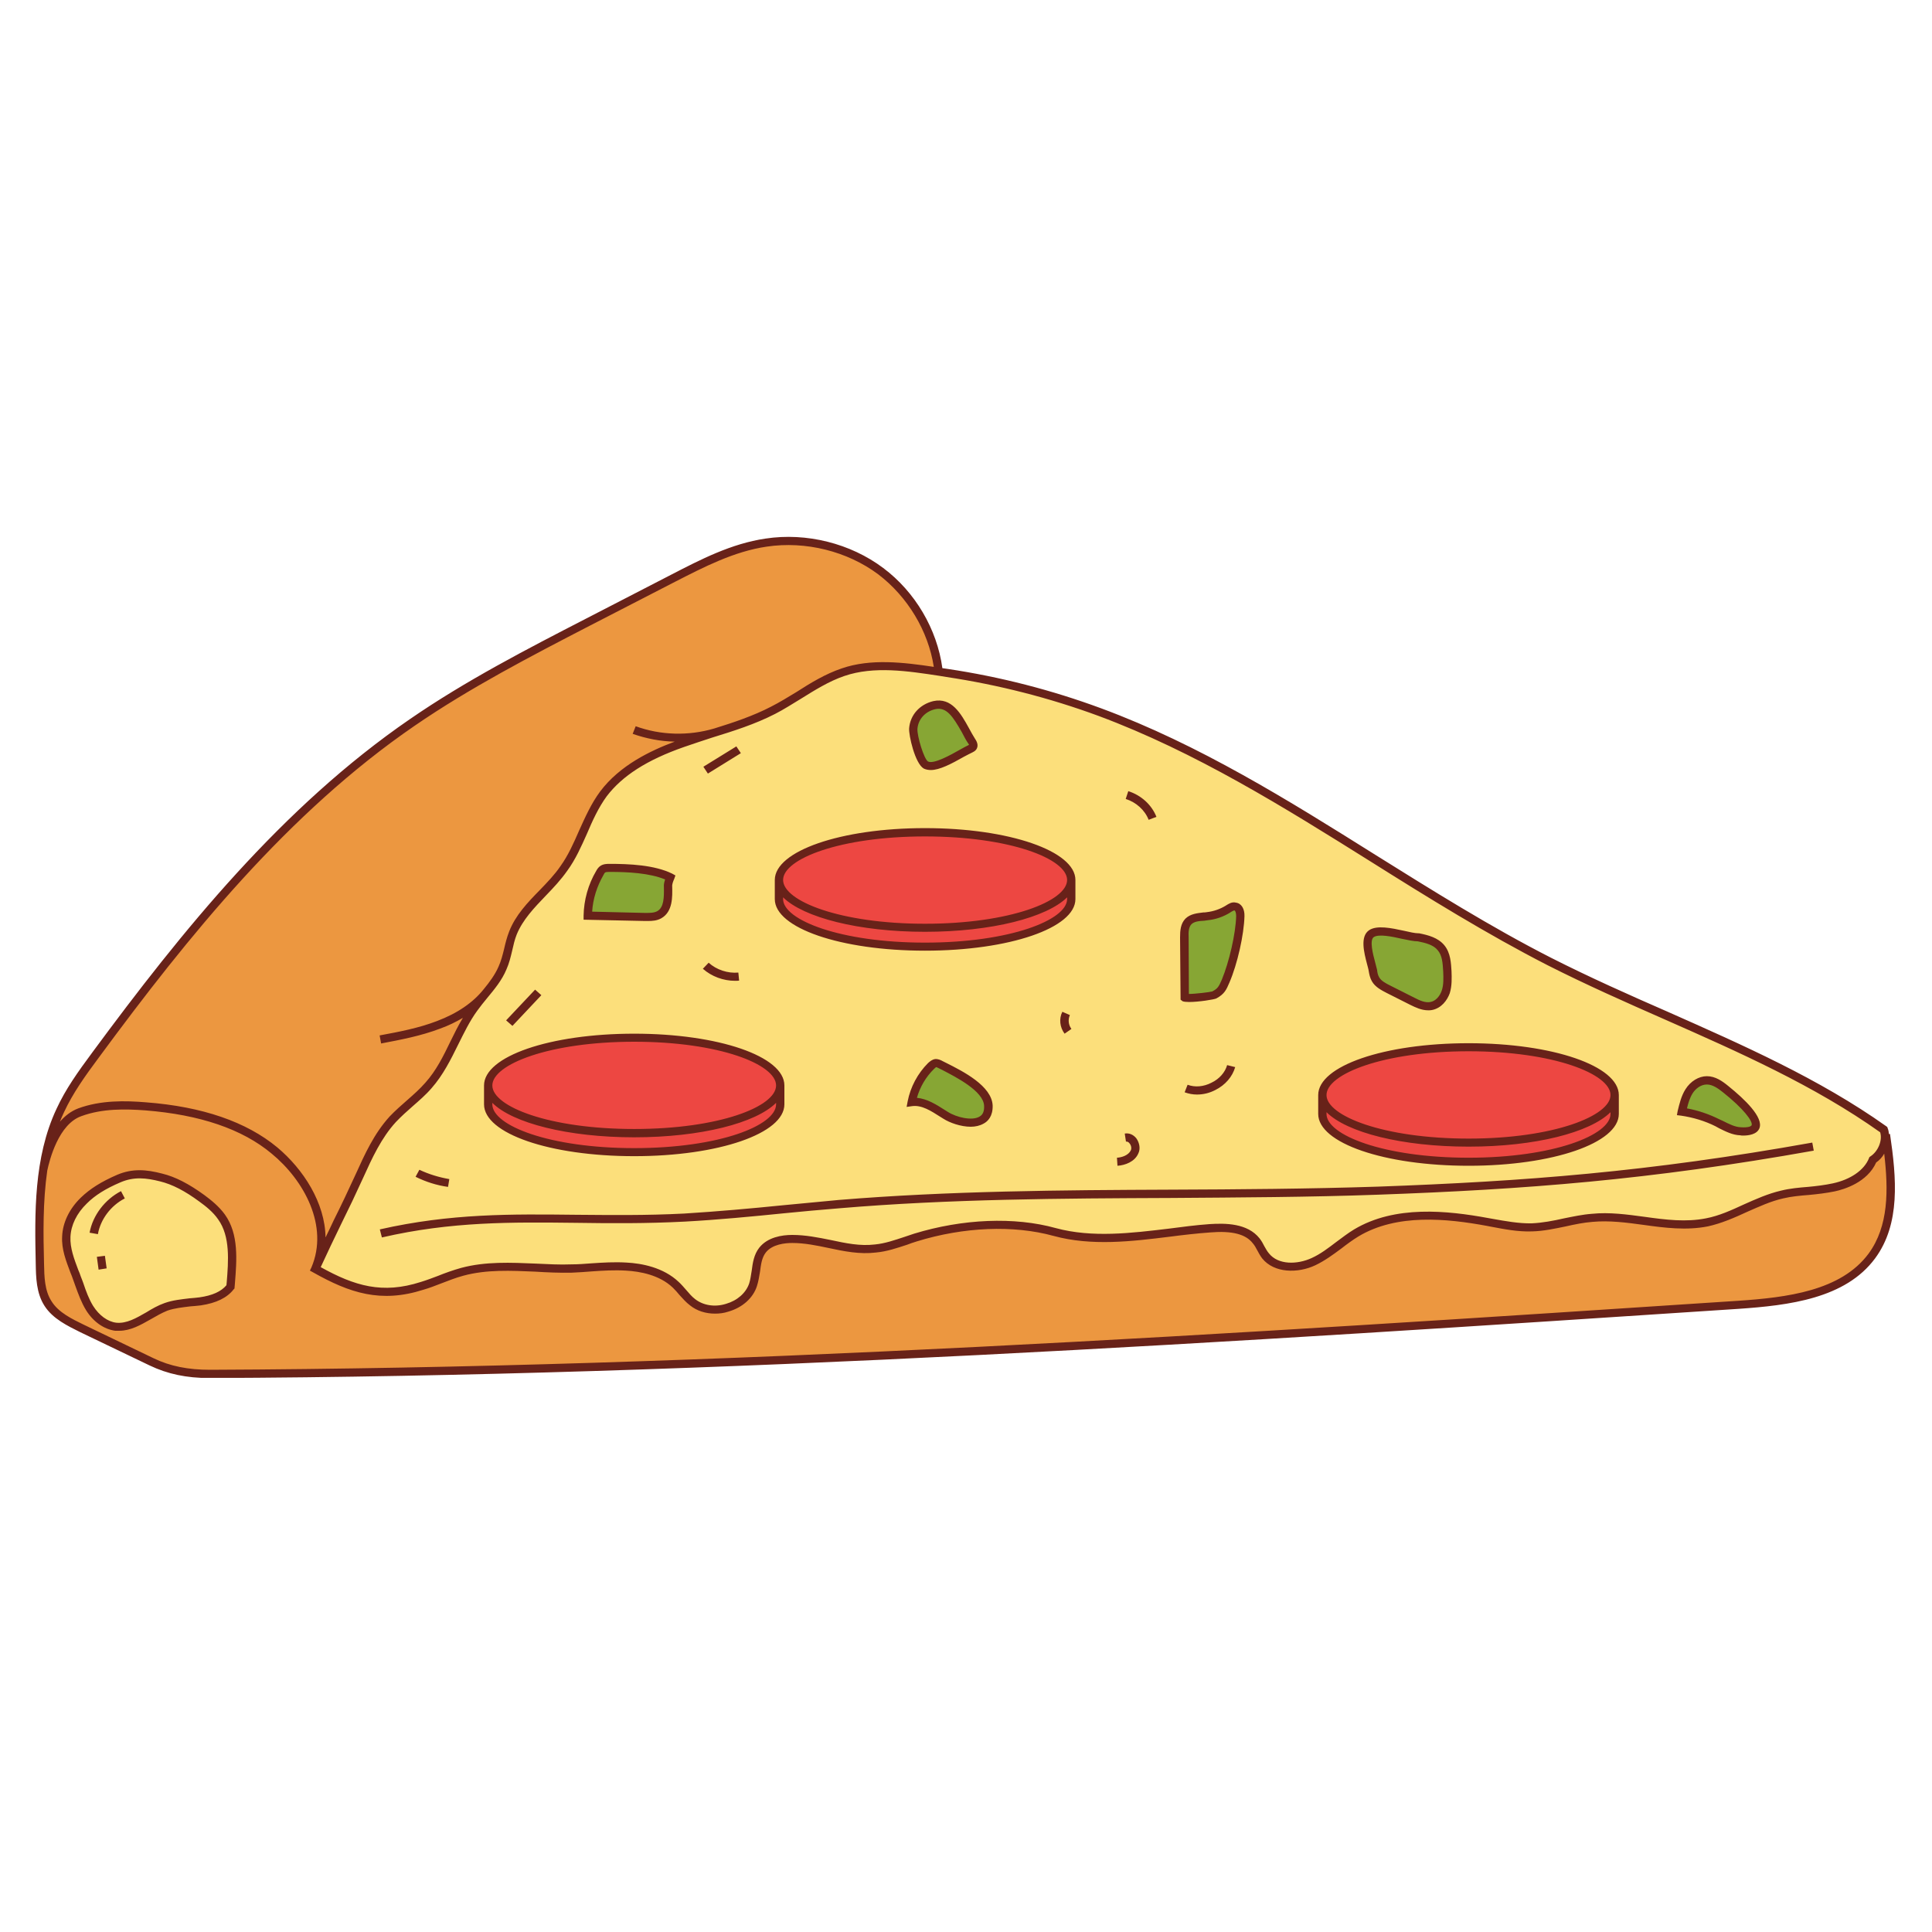
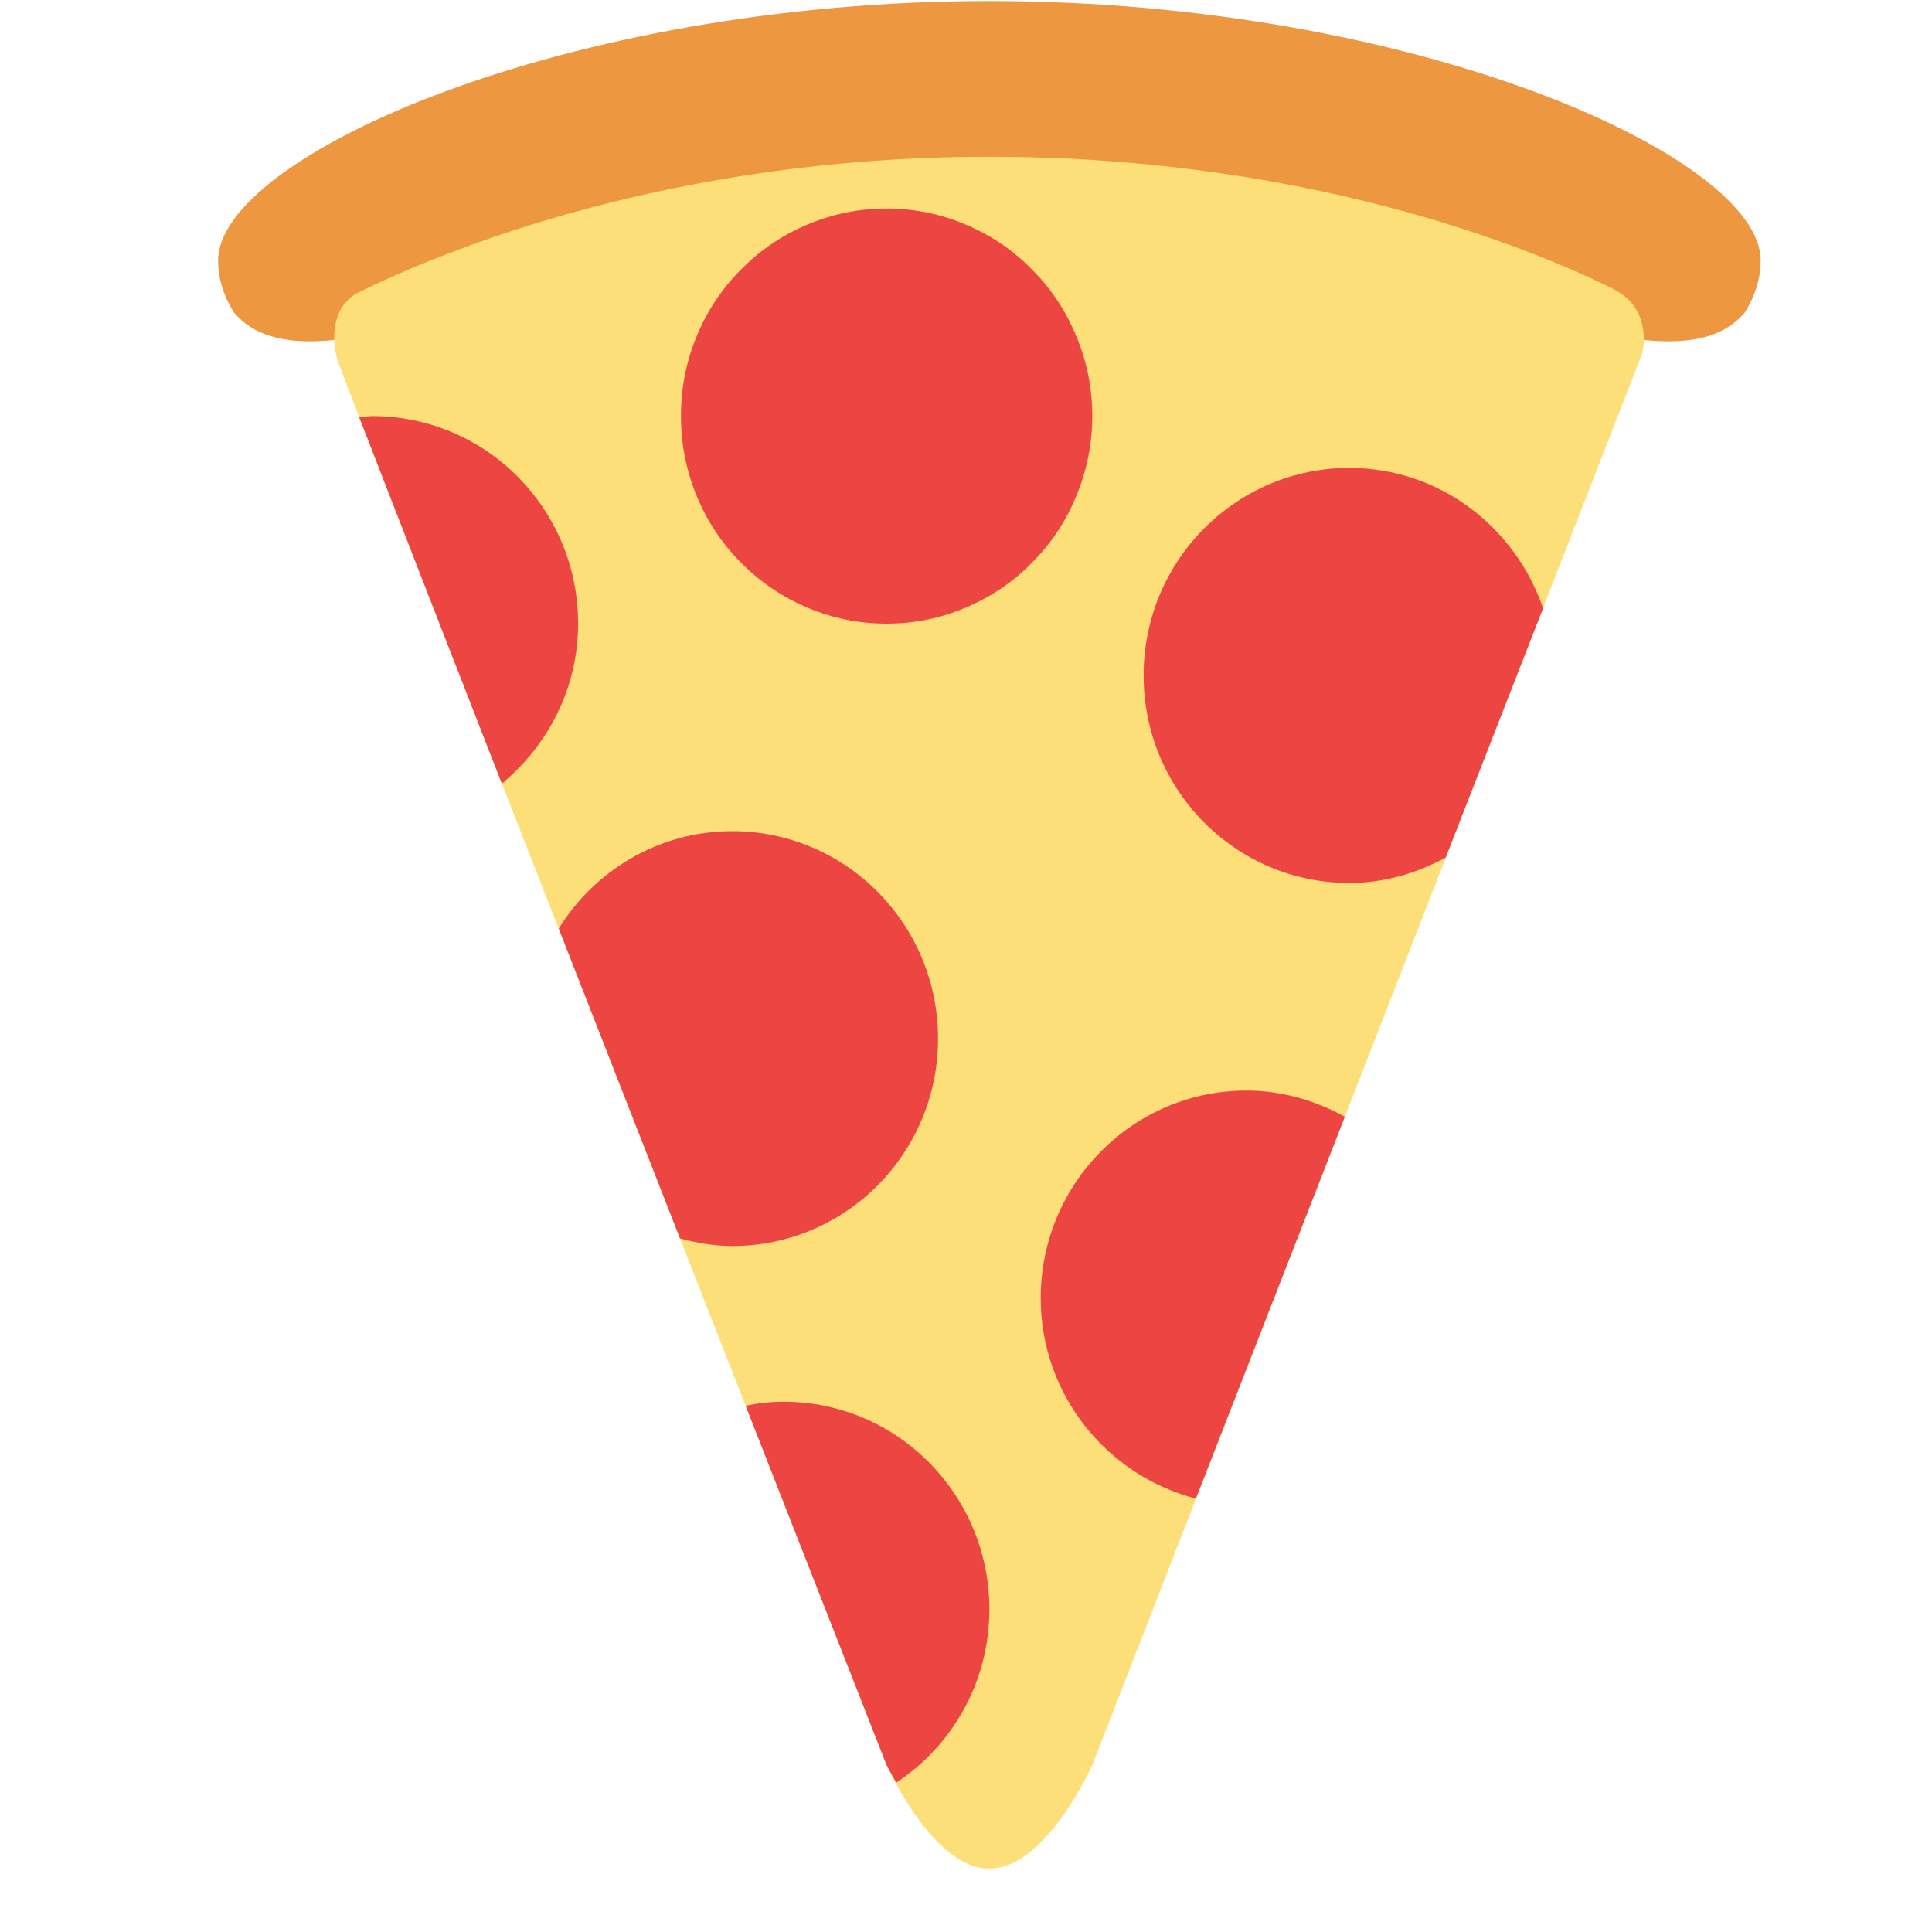
<svg xmlns="http://www.w3.org/2000/svg" width="40" zoomAndPan="magnify" viewBox="0 0 30 30" height="40" preserveAspectRatio="xMidYMid meet" version="1.0">
  <defs>
    <clipPath id="id1">
-       <path d="M 0.484 8.332 L 29.516 8.332 L 29.516 21.395 L 0.484 21.395 Z M 0.484 8.332 " clip-rule="nonzero" />
+       <path d="M 3.387 0 L 27.34 0 L 27.34 6 L 3.387 6 Z M 3.387 0 " clip-rule="nonzero" />
    </clipPath>
    <clipPath id="id2">
-       <path d="M 1 10 L 29.516 10 L 29.516 21 L 1 21 Z M 1 10 " clip-rule="nonzero" />
-     </clipPath>
-     <clipPath id="id3">
-       <path d="M 0.547 8.336 L 29.426 8.336 L 29.426 21.395 L 0.547 21.395 Z M 0.547 8.336 " clip-rule="nonzero" />
+       <path d="M 5 2 L 26 2 L 26 29.031 L 5 29.031 Z M 5 2 " clip-rule="nonzero" />
    </clipPath>
  </defs>
  <g clip-path="url(#id1)">
-     <path fill="#ec9740" d="M 0.617 19.629 C 0.621 19.84 0.629 20.062 0.746 20.242 C 0.863 20.426 1.07 20.531 1.27 20.625 C 1.633 20.797 1.992 20.973 2.352 21.145 C 2.645 21.285 2.938 21.336 3.262 21.332 C 11.18 21.301 19.09 20.781 26.988 20.262 C 27.754 20.211 28.621 20.105 29.066 19.5 C 29.453 18.973 29.379 18.258 29.285 17.617 L 14.574 10.43 C 14.508 9.82 14.176 9.242 13.676 8.871 C 13.176 8.496 12.52 8.332 11.898 8.426 C 11.383 8.5 10.91 8.742 10.449 8.98 C 10.012 9.207 9.57 9.434 9.133 9.66 C 8.199 10.141 7.262 10.625 6.402 11.219 C 4.426 12.578 2.902 14.461 1.492 16.371 C 1.285 16.648 1.082 16.93 0.938 17.238 C 0.594 17.977 0.602 18.82 0.617 19.629 " fill-opacity="1" fill-rule="nonzero" />
+     <path fill="#ed9740" d="M 15.363 3.238 C 21.156 3.238 25.742 6.461 27.098 4.848 C 27.254 4.59 27.34 4.32 27.34 4.043 C 27.34 2.434 21.977 0.016 15.363 0.016 C 8.75 0.016 3.387 2.434 3.387 4.043 C 3.387 4.32 3.469 4.59 3.629 4.848 C 4.984 6.461 9.57 3.238 15.363 3.238 Z M 15.363 3.238 " fill-opacity="1" fill-rule="nonzero" />
  </g>
  <g clip-path="url(#id2)">
-     <path fill="#fcdf7b" d="M 2.5 18.281 C 2.734 18.34 2.941 18.469 3.137 18.609 C 3.25 18.691 3.359 18.785 3.441 18.898 C 3.656 19.199 3.609 19.617 3.578 19.984 C 3.473 20.121 3.285 20.18 3.105 20.207 C 2.93 20.23 2.746 20.234 2.578 20.293 C 2.309 20.391 2.082 20.633 1.797 20.602 C 1.625 20.578 1.48 20.457 1.391 20.309 C 1.301 20.164 1.254 20 1.195 19.84 C 1.117 19.633 1.02 19.422 1.027 19.203 C 1.035 18.992 1.148 18.793 1.301 18.641 C 1.453 18.492 1.645 18.387 1.844 18.301 C 2.066 18.207 2.266 18.223 2.5 18.281 Z M 4.895 19.703 C 5.469 20.027 5.922 20.168 6.555 19.969 C 6.766 19.902 6.965 19.805 7.18 19.75 C 7.727 19.602 8.309 19.715 8.879 19.699 C 9.16 19.691 9.441 19.652 9.723 19.668 C 10.004 19.684 10.293 19.762 10.496 19.953 C 10.586 20.039 10.656 20.145 10.754 20.223 C 11.051 20.457 11.578 20.305 11.695 19.949 C 11.754 19.77 11.723 19.562 11.84 19.41 C 11.945 19.277 12.133 19.238 12.305 19.238 C 12.738 19.238 13.16 19.438 13.594 19.387 C 13.809 19.363 14.008 19.281 14.215 19.219 C 14.895 19.008 15.691 18.941 16.375 19.129 C 17.156 19.344 17.98 19.133 18.785 19.07 C 19.047 19.051 19.348 19.066 19.508 19.266 C 19.562 19.34 19.594 19.426 19.648 19.5 C 19.816 19.707 20.148 19.703 20.395 19.594 C 20.637 19.48 20.832 19.285 21.062 19.145 C 21.652 18.789 22.41 18.848 23.098 18.973 C 23.324 19.016 23.555 19.066 23.789 19.059 C 24.105 19.047 24.41 18.938 24.723 18.91 C 25.316 18.855 25.922 19.102 26.504 18.98 C 26.914 18.898 27.266 18.641 27.672 18.547 C 27.934 18.488 28.211 18.496 28.473 18.438 C 28.727 18.383 28.984 18.242 29.078 18.012 C 29.227 17.914 29.312 17.703 29.25 17.543 C 27.676 16.418 25.789 15.812 24.062 14.93 C 21.684 13.723 19.586 11.988 17.082 11.059 C 16.312 10.773 15.516 10.57 14.703 10.449 C 14.176 10.371 13.594 10.266 13.09 10.438 C 12.699 10.574 12.371 10.84 12.004 11.031 C 11.562 11.258 11.074 11.371 10.602 11.539 C 10.133 11.703 9.664 11.934 9.371 12.328 C 9.109 12.68 9.012 13.129 8.758 13.484 C 8.512 13.836 8.121 14.094 7.965 14.488 C 7.895 14.664 7.879 14.855 7.805 15.031 C 7.703 15.266 7.508 15.449 7.355 15.66 C 7.086 16.035 6.961 16.504 6.656 16.855 C 6.488 17.047 6.273 17.191 6.102 17.379 C 5.867 17.633 5.723 17.949 5.582 18.262 C 5.367 18.738 5.113 19.223 4.895 19.703 " fill-opacity="1" fill-rule="nonzero" />
+     <path fill="#fddf7a" d="M 15.363 2.434 C 10.402 2.434 6.887 3.891 5.562 4.543 C 5.184 4.73 5.133 5.219 5.234 5.57 C 5.332 5.926 13.766 27.406 13.766 27.406 C 13.766 27.406 14.48 29.016 15.363 29.016 C 16.246 29.016 16.961 27.406 16.961 27.406 L 25.504 5.477 C 25.504 5.477 25.676 4.797 25.051 4.488 C 23.66 3.793 20.191 2.434 15.363 2.434 Z M 15.363 2.434 " fill-opacity="1" fill-rule="nonzero" />
  </g>
-   <path fill="#87a634" d="M 27.027 17.566 C 26.898 17.562 26.781 17.492 26.668 17.434 C 26.496 17.348 26.309 17.289 26.117 17.262 C 26.141 17.152 26.164 17.043 26.227 16.945 C 26.285 16.852 26.391 16.773 26.504 16.773 C 26.613 16.773 26.711 16.844 26.797 16.914 C 26.926 17.016 27.625 17.594 27.027 17.566 Z M 22.023 14.555 C 22.152 14.578 22.293 14.617 22.375 14.715 C 22.457 14.816 22.469 14.953 22.473 15.082 C 22.477 15.191 22.484 15.301 22.449 15.402 C 22.414 15.508 22.332 15.602 22.223 15.621 C 22.121 15.641 22.023 15.594 21.93 15.547 C 21.809 15.484 21.684 15.422 21.559 15.363 C 21.48 15.32 21.398 15.277 21.355 15.203 C 21.336 15.164 21.324 15.117 21.316 15.07 C 21.293 14.922 21.16 14.59 21.297 14.5 C 21.445 14.398 21.855 14.555 22.023 14.555 Z M 10.406 13.621 C 10.391 13.668 10.371 13.723 10.371 13.77 C 10.379 13.93 10.379 14.125 10.238 14.203 C 10.172 14.242 10.09 14.242 10.016 14.238 C 9.719 14.23 9.426 14.227 9.129 14.219 C 9.133 13.988 9.195 13.754 9.312 13.555 C 9.328 13.531 9.34 13.512 9.359 13.496 C 9.391 13.477 9.426 13.477 9.461 13.477 C 9.758 13.477 10.141 13.488 10.406 13.621 Z M 15.086 11.508 C 15.105 11.535 15.125 11.574 15.105 11.602 C 15.098 11.613 15.082 11.621 15.066 11.625 C 14.918 11.695 14.531 11.965 14.375 11.879 C 14.277 11.824 14.172 11.426 14.18 11.312 C 14.195 11.137 14.32 10.992 14.508 10.949 C 14.809 10.883 14.93 11.266 15.086 11.508 Z M 15.348 17.168 C 15.363 17.543 14.887 17.445 14.684 17.32 C 14.52 17.215 14.348 17.09 14.156 17.113 C 14.195 16.902 14.305 16.703 14.457 16.551 C 14.477 16.531 14.5 16.512 14.527 16.508 C 14.555 16.504 14.582 16.52 14.605 16.531 C 14.824 16.645 15.336 16.883 15.348 17.168 Z M 19.258 14.227 C 19.262 14.164 19.242 14.086 19.18 14.074 C 19.141 14.066 19.105 14.094 19.07 14.113 C 18.973 14.176 18.863 14.215 18.746 14.227 C 18.645 14.238 18.527 14.234 18.453 14.309 C 18.395 14.371 18.391 14.469 18.391 14.555 C 18.391 14.863 18.395 15.176 18.395 15.488 C 18.395 15.516 18.812 15.473 18.855 15.449 C 18.965 15.391 18.984 15.34 19.031 15.234 C 19.145 14.965 19.25 14.516 19.258 14.227 " fill-opacity="1" fill-rule="nonzero" />
-   <path fill="#ed4742" d="M 9.848 16.113 C 11.102 16.113 12.117 16.445 12.117 16.855 L 12.117 17.148 C 12.117 17.559 11.102 17.891 9.848 17.891 C 8.594 17.891 7.578 17.559 7.578 17.148 L 7.578 16.855 C 7.578 16.445 8.594 16.113 9.848 16.113 Z M 14.363 12.969 C 15.617 12.969 16.633 13.301 16.633 13.711 L 16.633 14.004 C 16.633 14.414 15.617 14.746 14.363 14.746 C 13.113 14.746 12.098 14.414 12.098 14.004 L 12.098 13.711 C 12.098 13.301 13.113 12.969 14.363 12.969 Z M 20.535 17.004 L 20.535 17.297 C 20.535 17.707 21.551 18.039 22.805 18.039 C 24.055 18.039 25.07 17.707 25.07 17.297 L 25.07 17.004 C 25.07 16.594 24.055 16.262 22.805 16.262 C 21.551 16.262 20.535 16.594 20.535 17.004 " fill-opacity="1" fill-rule="nonzero" />
-   <g clip-path="url(#id3)">
-     <path fill="#682219" d="M 6.957 18.43 L 6.977 18.309 C 6.816 18.281 6.66 18.234 6.512 18.164 L 6.453 18.273 C 6.613 18.352 6.781 18.406 6.957 18.43 Z M 7.957 15.93 L 8.406 15.453 L 8.309 15.367 L 7.859 15.844 Z M 17.539 17.754 C 17.566 17.785 17.574 17.832 17.559 17.863 C 17.523 17.938 17.422 17.973 17.344 17.977 L 17.352 18.102 C 17.473 18.094 17.621 18.039 17.676 17.91 C 17.711 17.84 17.695 17.746 17.645 17.676 C 17.598 17.617 17.531 17.59 17.465 17.602 L 17.484 17.727 C 17.512 17.723 17.531 17.742 17.539 17.754 Z M 10.992 12.012 L 11.504 11.695 L 11.434 11.59 L 10.922 11.906 Z M 11.004 14.949 L 10.914 15.043 C 11.051 15.164 11.234 15.23 11.414 15.23 C 11.434 15.23 11.457 15.23 11.477 15.227 L 11.465 15.102 C 11.301 15.117 11.125 15.059 11.004 14.949 Z M 17.836 12.73 L 17.957 12.684 C 17.883 12.496 17.719 12.348 17.52 12.285 L 17.48 12.406 C 17.641 12.457 17.777 12.578 17.836 12.73 Z M 16.637 15.977 C 16.59 15.914 16.582 15.832 16.613 15.762 L 16.496 15.711 C 16.441 15.82 16.457 15.953 16.531 16.051 Z M 18.441 16.844 L 18.395 16.961 C 18.457 16.984 18.523 16.996 18.586 16.996 C 18.684 16.996 18.781 16.973 18.871 16.926 C 19.027 16.848 19.137 16.719 19.18 16.57 L 19.055 16.539 C 19.023 16.652 18.934 16.754 18.812 16.812 C 18.691 16.875 18.555 16.887 18.441 16.844 Z M 26.754 16.961 C 26.68 16.902 26.594 16.84 26.504 16.84 C 26.406 16.84 26.324 16.91 26.281 16.98 C 26.238 17.051 26.215 17.129 26.195 17.211 C 26.367 17.242 26.539 17.301 26.695 17.379 C 26.715 17.387 26.734 17.398 26.754 17.406 C 26.848 17.453 26.938 17.5 27.031 17.504 C 27.152 17.512 27.191 17.488 27.199 17.473 C 27.223 17.414 27.074 17.215 26.754 16.961 Z M 27.07 17.633 C 27.051 17.633 27.035 17.633 27.023 17.629 C 26.902 17.625 26.797 17.57 26.695 17.52 C 26.676 17.508 26.656 17.5 26.637 17.488 C 26.473 17.406 26.293 17.352 26.105 17.324 L 26.039 17.316 L 26.051 17.25 C 26.078 17.141 26.105 17.02 26.172 16.914 C 26.25 16.789 26.379 16.711 26.504 16.711 C 26.637 16.711 26.746 16.789 26.836 16.863 C 27.094 17.07 27.387 17.352 27.32 17.52 C 27.281 17.617 27.148 17.633 27.07 17.633 Z M 22.41 15.086 C 22.402 14.953 22.395 14.836 22.324 14.754 C 22.258 14.672 22.137 14.641 22.016 14.617 C 21.953 14.617 21.867 14.598 21.77 14.578 C 21.617 14.543 21.41 14.5 21.332 14.551 C 21.262 14.598 21.32 14.82 21.352 14.938 C 21.363 14.984 21.375 15.023 21.383 15.059 C 21.387 15.098 21.395 15.141 21.414 15.172 C 21.445 15.23 21.512 15.266 21.59 15.305 L 21.961 15.492 C 22.051 15.539 22.133 15.574 22.211 15.559 C 22.285 15.547 22.355 15.477 22.387 15.383 C 22.418 15.293 22.414 15.188 22.41 15.086 Z M 22.234 15.684 C 22.215 15.688 22.195 15.688 22.176 15.688 C 22.07 15.688 21.977 15.641 21.902 15.605 L 21.531 15.418 C 21.457 15.379 21.352 15.328 21.301 15.234 C 21.273 15.184 21.262 15.129 21.254 15.082 C 21.25 15.051 21.238 15.012 21.227 14.969 C 21.18 14.789 21.117 14.543 21.258 14.445 C 21.379 14.363 21.602 14.41 21.801 14.453 C 21.887 14.473 21.973 14.492 22.023 14.492 L 22.035 14.492 C 22.176 14.52 22.328 14.559 22.426 14.676 C 22.527 14.797 22.531 14.961 22.539 15.078 C 22.543 15.188 22.547 15.309 22.512 15.422 C 22.473 15.531 22.383 15.656 22.234 15.684 Z M 9.473 13.539 C 9.445 13.539 9.414 13.539 9.398 13.547 C 9.387 13.555 9.379 13.57 9.371 13.586 C 9.27 13.762 9.207 13.957 9.195 14.156 L 10.016 14.176 C 10.094 14.176 10.156 14.176 10.207 14.148 C 10.309 14.09 10.312 13.938 10.309 13.773 C 10.305 13.734 10.316 13.691 10.328 13.656 C 10.082 13.555 9.746 13.539 9.473 13.539 Z M 10.438 13.77 C 10.441 13.922 10.449 14.156 10.27 14.258 C 10.203 14.297 10.129 14.301 10.059 14.301 C 10.043 14.301 10.027 14.301 10.012 14.301 L 9.062 14.281 L 9.062 14.219 C 9.066 13.977 9.133 13.734 9.258 13.523 C 9.273 13.496 9.293 13.465 9.324 13.445 C 9.371 13.414 9.43 13.414 9.461 13.414 C 9.77 13.414 10.16 13.43 10.438 13.566 L 10.488 13.594 L 10.469 13.648 C 10.453 13.684 10.434 13.73 10.438 13.77 Z M 15.031 11.539 C 14.996 11.488 14.965 11.426 14.934 11.367 C 14.797 11.129 14.699 10.973 14.523 11.012 C 14.367 11.047 14.258 11.168 14.246 11.316 C 14.238 11.426 14.348 11.789 14.41 11.824 C 14.496 11.871 14.762 11.723 14.906 11.641 C 14.957 11.613 15.004 11.586 15.039 11.57 C 15.043 11.57 15.043 11.566 15.047 11.566 C 15.047 11.562 15.043 11.555 15.031 11.539 Z M 15.098 11.684 C 15.066 11.699 15.02 11.723 14.969 11.75 C 14.77 11.863 14.59 11.957 14.453 11.957 C 14.414 11.957 14.375 11.949 14.344 11.934 C 14.207 11.855 14.109 11.414 14.117 11.309 C 14.133 11.102 14.281 10.938 14.492 10.887 C 14.777 10.824 14.922 11.082 15.047 11.309 C 15.078 11.367 15.109 11.422 15.141 11.473 C 15.184 11.535 15.191 11.59 15.16 11.637 C 15.141 11.664 15.113 11.676 15.098 11.684 Z M 14.668 17.234 L 14.719 17.266 C 14.855 17.352 15.094 17.406 15.207 17.34 C 15.262 17.312 15.285 17.254 15.281 17.172 C 15.273 16.941 14.84 16.723 14.629 16.613 L 14.574 16.586 C 14.566 16.582 14.543 16.57 14.535 16.57 C 14.531 16.574 14.52 16.582 14.504 16.598 C 14.379 16.719 14.285 16.879 14.238 17.047 C 14.398 17.062 14.539 17.152 14.668 17.234 Z M 14.52 16.445 C 14.566 16.441 14.609 16.461 14.637 16.477 L 14.691 16.504 C 14.957 16.637 15.402 16.863 15.414 17.168 C 15.418 17.332 15.34 17.414 15.27 17.449 C 15.215 17.48 15.145 17.496 15.074 17.496 C 14.918 17.496 14.746 17.434 14.648 17.371 L 14.598 17.34 C 14.457 17.25 14.312 17.156 14.164 17.176 L 14.078 17.188 L 14.094 17.102 C 14.137 16.879 14.25 16.668 14.41 16.508 C 14.441 16.48 14.473 16.453 14.52 16.445 Z M 19.168 14.137 C 19.156 14.137 19.129 14.152 19.109 14.164 L 19.105 14.168 C 19 14.234 18.879 14.277 18.754 14.289 C 18.734 14.293 18.719 14.293 18.699 14.297 C 18.617 14.301 18.543 14.309 18.5 14.352 C 18.457 14.398 18.453 14.473 18.457 14.559 L 18.461 15.434 C 18.559 15.434 18.789 15.406 18.824 15.395 C 18.914 15.348 18.926 15.316 18.973 15.211 C 19.086 14.938 19.188 14.496 19.195 14.227 C 19.195 14.18 19.184 14.141 19.168 14.137 Z M 18.887 15.504 C 18.855 15.52 18.613 15.559 18.465 15.559 C 18.418 15.559 18.383 15.555 18.363 15.547 L 18.332 15.523 L 18.324 14.555 C 18.324 14.449 18.332 14.344 18.406 14.266 C 18.484 14.188 18.594 14.18 18.688 14.168 C 18.703 14.168 18.723 14.168 18.738 14.164 C 18.844 14.152 18.945 14.117 19.035 14.062 L 19.039 14.059 C 19.078 14.035 19.129 14 19.191 14.016 C 19.277 14.027 19.328 14.113 19.324 14.227 C 19.316 14.516 19.215 14.969 19.09 15.258 C 19.043 15.367 19.016 15.434 18.887 15.504 Z M 9.848 16.176 C 8.531 16.176 7.645 16.527 7.645 16.855 C 7.645 17.184 8.531 17.531 9.848 17.531 C 11.168 17.531 12.051 17.184 12.051 16.855 C 12.051 16.527 11.168 16.176 9.848 16.176 Z M 7.645 17.148 C 7.645 17.477 8.531 17.828 9.848 17.828 C 11.168 17.828 12.051 17.477 12.051 17.148 L 12.051 17.125 C 11.738 17.438 10.883 17.66 9.848 17.66 C 8.816 17.66 7.957 17.438 7.645 17.125 Z M 12.18 16.855 L 12.18 17.148 C 12.18 17.602 11.156 17.953 9.848 17.953 C 8.539 17.953 7.516 17.602 7.516 17.148 L 7.516 16.855 C 7.516 16.402 8.539 16.051 9.848 16.051 C 11.156 16.051 12.18 16.402 12.18 16.855 Z M 25.008 17.27 C 24.691 17.586 23.836 17.805 22.805 17.805 C 21.77 17.805 20.914 17.586 20.598 17.27 L 20.598 17.297 C 20.598 17.625 21.484 17.977 22.805 17.977 C 24.121 17.977 25.008 17.625 25.008 17.297 Z M 22.805 16.324 C 21.484 16.324 20.598 16.676 20.598 17.004 C 20.598 17.328 21.484 17.68 22.805 17.68 C 24.121 17.68 25.008 17.328 25.008 17.004 C 25.008 16.676 24.121 16.324 22.805 16.324 Z M 22.805 18.102 C 21.496 18.102 20.469 17.75 20.469 17.297 L 20.469 17.004 C 20.469 16.551 21.496 16.199 22.805 16.199 C 24.109 16.199 25.137 16.551 25.137 17.004 L 25.137 17.297 C 25.137 17.75 24.109 18.102 22.805 18.102 Z M 16.57 13.934 C 16.254 14.246 15.398 14.469 14.363 14.469 C 13.332 14.469 12.477 14.246 12.16 13.934 L 12.16 13.961 C 12.16 14.285 13.047 14.637 14.363 14.637 C 15.684 14.637 16.57 14.285 16.57 13.961 Z M 14.363 12.988 C 13.047 12.988 12.16 13.336 12.16 13.664 C 12.16 13.992 13.047 14.344 14.363 14.344 C 15.684 14.344 16.57 13.992 16.57 13.664 C 16.57 13.336 15.684 12.988 14.363 12.988 Z M 14.363 14.762 C 13.055 14.762 12.031 14.41 12.031 13.961 L 12.031 13.664 C 12.031 13.215 13.055 12.859 14.363 12.859 C 15.672 12.859 16.699 13.215 16.699 13.664 L 16.699 13.961 C 16.699 14.41 15.672 14.762 14.363 14.762 Z M 21.402 18.551 C 23.68 18.469 25.605 18.324 28.164 17.867 L 28.141 17.742 C 25.59 18.199 23.668 18.344 21.398 18.426 C 20.324 18.461 19.23 18.469 18.176 18.473 C 16.484 18.48 14.734 18.492 13.023 18.633 C 12.734 18.66 12.441 18.688 12.16 18.715 C 11.656 18.766 11.137 18.812 10.625 18.844 C 10.027 18.875 9.48 18.867 8.945 18.863 C 7.945 18.852 7 18.84 5.898 19.09 L 5.93 19.215 C 7.012 18.965 7.953 18.977 8.945 18.988 C 9.48 18.996 10.031 19 10.633 18.969 C 11.148 18.941 11.668 18.891 12.172 18.84 C 12.453 18.812 12.746 18.785 13.035 18.762 C 14.742 18.617 16.488 18.609 18.176 18.602 C 19.234 18.594 20.328 18.59 21.402 18.551 Z M 1.629 19.5 L 1.504 19.516 L 1.531 19.715 L 1.656 19.695 Z M 1.391 19.141 L 1.52 19.164 C 1.562 18.93 1.723 18.719 1.938 18.609 L 1.879 18.496 C 1.629 18.625 1.441 18.871 1.391 19.141 Z M 1.215 19.719 C 1.23 19.75 1.242 19.785 1.254 19.82 C 1.266 19.852 1.281 19.887 1.293 19.922 C 1.336 20.051 1.379 20.168 1.445 20.277 C 1.539 20.426 1.672 20.523 1.805 20.539 C 1.965 20.555 2.113 20.469 2.27 20.379 C 2.359 20.324 2.453 20.27 2.555 20.234 C 2.684 20.188 2.816 20.176 2.945 20.16 C 2.996 20.156 3.047 20.152 3.098 20.145 C 3.297 20.117 3.434 20.055 3.516 19.957 L 3.52 19.918 C 3.547 19.582 3.578 19.199 3.387 18.934 C 3.309 18.82 3.195 18.73 3.098 18.66 C 2.871 18.492 2.676 18.391 2.484 18.344 C 2.266 18.289 2.078 18.27 1.871 18.359 C 1.641 18.457 1.473 18.562 1.348 18.688 C 1.191 18.84 1.102 19.023 1.094 19.207 C 1.086 19.379 1.152 19.551 1.215 19.719 Z M 1.82 18.242 C 2.059 18.141 2.273 18.16 2.516 18.223 C 2.723 18.273 2.934 18.383 3.176 18.559 C 3.281 18.637 3.402 18.734 3.492 18.859 C 3.711 19.164 3.676 19.57 3.648 19.926 L 3.641 20.008 L 3.629 20.02 C 3.527 20.152 3.359 20.234 3.117 20.27 C 3.062 20.277 3.012 20.281 2.957 20.285 C 2.832 20.301 2.711 20.312 2.598 20.352 C 2.512 20.387 2.422 20.438 2.336 20.488 C 2.184 20.574 2.027 20.664 1.852 20.664 C 1.832 20.664 1.812 20.664 1.789 20.664 C 1.617 20.641 1.449 20.527 1.336 20.344 C 1.262 20.223 1.215 20.09 1.168 19.961 C 1.156 19.93 1.145 19.895 1.133 19.863 C 1.121 19.828 1.109 19.797 1.094 19.762 C 1.027 19.582 0.953 19.398 0.965 19.199 C 0.973 18.988 1.074 18.773 1.254 18.598 C 1.395 18.461 1.574 18.348 1.82 18.242 Z M 0.684 19.629 C 0.688 19.82 0.691 20.039 0.801 20.207 C 0.91 20.383 1.125 20.484 1.301 20.57 L 2.383 21.09 C 2.641 21.215 2.922 21.27 3.262 21.27 C 11.18 21.238 19.215 20.711 26.984 20.199 C 27.742 20.148 28.586 20.047 29.016 19.465 C 29.328 19.039 29.324 18.48 29.258 17.914 C 29.227 17.969 29.184 18.016 29.133 18.051 C 28.996 18.359 28.637 18.469 28.488 18.5 C 28.355 18.527 28.219 18.543 28.09 18.555 C 27.953 18.566 27.816 18.578 27.688 18.609 C 27.496 18.652 27.312 18.738 27.133 18.816 C 26.938 18.906 26.734 18.996 26.52 19.043 C 26.188 19.109 25.848 19.066 25.52 19.02 C 25.258 18.984 24.988 18.949 24.73 18.973 C 24.59 18.984 24.453 19.012 24.316 19.043 C 24.145 19.078 23.969 19.117 23.789 19.121 C 23.57 19.129 23.355 19.086 23.148 19.047 L 23.086 19.035 C 22.473 18.922 21.691 18.84 21.094 19.199 C 21.004 19.254 20.914 19.32 20.828 19.387 C 20.703 19.48 20.57 19.578 20.422 19.648 C 20.156 19.773 19.785 19.773 19.598 19.539 C 19.566 19.496 19.543 19.453 19.52 19.41 C 19.5 19.371 19.48 19.336 19.453 19.305 C 19.344 19.164 19.133 19.109 18.793 19.137 C 18.586 19.152 18.375 19.176 18.168 19.203 C 17.57 19.277 16.949 19.352 16.359 19.191 C 15.738 19.02 14.965 19.051 14.234 19.277 C 14.184 19.293 14.133 19.309 14.086 19.328 C 13.93 19.379 13.77 19.434 13.602 19.449 C 13.352 19.48 13.105 19.43 12.867 19.379 C 12.684 19.34 12.492 19.301 12.305 19.301 C 12.305 19.301 12.305 19.301 12.301 19.301 C 12.191 19.301 11.992 19.32 11.891 19.449 C 11.828 19.531 11.816 19.637 11.801 19.75 C 11.789 19.82 11.777 19.898 11.754 19.969 C 11.695 20.156 11.527 20.305 11.309 20.367 C 11.238 20.391 11.168 20.398 11.102 20.398 C 10.957 20.398 10.82 20.355 10.715 20.27 C 10.652 20.223 10.602 20.164 10.551 20.109 C 10.52 20.07 10.484 20.031 10.449 19.996 C 10.242 19.797 9.938 19.742 9.719 19.73 C 9.543 19.719 9.363 19.73 9.191 19.742 C 9.09 19.75 8.984 19.758 8.879 19.762 C 8.691 19.766 8.496 19.758 8.309 19.746 C 7.938 19.73 7.555 19.711 7.195 19.809 C 7.078 19.84 6.961 19.887 6.848 19.93 C 6.758 19.965 6.668 20 6.574 20.027 C 5.914 20.238 5.43 20.078 4.863 19.758 L 4.812 19.73 L 4.836 19.68 C 5.109 19.039 4.723 18.328 4.219 17.914 C 3.762 17.531 3.102 17.309 2.258 17.242 C 1.949 17.219 1.59 17.211 1.262 17.332 C 0.91 17.457 0.77 18.008 0.734 18.176 C 0.664 18.664 0.672 19.164 0.684 19.629 Z M 29.195 17.582 C 28.172 16.855 26.996 16.336 25.855 15.832 C 25.25 15.566 24.625 15.289 24.031 14.988 C 23.086 14.504 22.168 13.934 21.285 13.379 C 19.945 12.539 18.562 11.676 17.059 11.117 C 16.297 10.836 15.5 10.633 14.695 10.512 L 14.598 10.496 C 14.09 10.418 13.57 10.34 13.113 10.496 C 12.871 10.578 12.648 10.719 12.434 10.852 C 12.305 10.93 12.172 11.016 12.035 11.086 C 11.723 11.246 11.387 11.352 11.059 11.453 C 10.918 11.5 10.77 11.547 10.625 11.598 C 10.043 11.801 9.664 12.047 9.422 12.363 C 9.293 12.539 9.199 12.746 9.113 12.949 C 9.027 13.141 8.938 13.344 8.809 13.52 C 8.711 13.66 8.594 13.785 8.477 13.906 C 8.293 14.098 8.117 14.281 8.023 14.512 C 7.992 14.59 7.973 14.672 7.953 14.762 C 7.93 14.859 7.906 14.961 7.863 15.055 C 7.793 15.223 7.676 15.363 7.566 15.496 C 7.512 15.562 7.457 15.629 7.41 15.695 C 7.293 15.855 7.203 16.043 7.113 16.223 C 7 16.453 6.879 16.695 6.703 16.895 C 6.613 17 6.508 17.09 6.41 17.176 C 6.32 17.254 6.23 17.336 6.148 17.422 C 5.922 17.668 5.777 17.984 5.641 18.285 C 5.531 18.527 5.414 18.773 5.297 19.008 C 5.191 19.227 5.082 19.453 4.98 19.676 C 5.508 19.969 5.938 20.098 6.535 19.906 C 6.625 19.879 6.715 19.844 6.801 19.812 C 6.914 19.766 7.035 19.723 7.16 19.688 C 7.539 19.586 7.934 19.605 8.316 19.621 C 8.5 19.629 8.691 19.641 8.875 19.633 C 8.977 19.633 9.082 19.625 9.184 19.617 C 9.359 19.605 9.543 19.594 9.727 19.605 C 9.965 19.617 10.301 19.68 10.539 19.906 C 10.582 19.945 10.617 19.988 10.652 20.027 C 10.699 20.082 10.742 20.133 10.793 20.172 C 10.918 20.27 11.098 20.301 11.273 20.246 C 11.449 20.195 11.582 20.078 11.633 19.93 C 11.652 19.871 11.66 19.805 11.672 19.734 C 11.688 19.609 11.707 19.48 11.789 19.375 C 11.918 19.211 12.141 19.176 12.301 19.176 C 12.305 19.176 12.305 19.176 12.305 19.176 C 12.504 19.176 12.703 19.215 12.895 19.254 C 13.133 19.305 13.355 19.352 13.586 19.324 C 13.742 19.309 13.887 19.258 14.043 19.207 C 14.094 19.191 14.145 19.172 14.195 19.156 C 14.949 18.926 15.75 18.891 16.395 19.07 C 16.961 19.223 17.566 19.148 18.152 19.078 C 18.359 19.051 18.57 19.023 18.781 19.008 C 19.027 18.992 19.371 18.992 19.559 19.23 C 19.59 19.27 19.613 19.312 19.633 19.352 C 19.656 19.391 19.676 19.43 19.703 19.461 C 19.848 19.645 20.145 19.637 20.367 19.535 C 20.504 19.473 20.621 19.383 20.75 19.285 C 20.84 19.219 20.93 19.148 21.027 19.09 C 21.66 18.711 22.473 18.797 23.109 18.914 L 23.176 18.926 C 23.375 18.961 23.582 19 23.785 18.996 C 23.953 18.988 24.117 18.957 24.289 18.918 C 24.426 18.891 24.57 18.859 24.719 18.848 C 24.992 18.82 25.27 18.859 25.539 18.895 C 25.867 18.941 26.18 18.98 26.492 18.918 C 26.695 18.879 26.883 18.793 27.078 18.703 C 27.262 18.621 27.453 18.535 27.656 18.488 C 27.797 18.453 27.938 18.441 28.074 18.43 C 28.203 18.418 28.336 18.402 28.461 18.375 C 28.734 18.316 28.945 18.172 29.02 17.988 L 29.027 17.969 L 29.043 17.957 C 29.164 17.879 29.234 17.707 29.195 17.582 Z M 13.637 8.918 C 13.156 8.559 12.508 8.398 11.906 8.488 C 11.398 8.562 10.93 8.805 10.48 9.035 L 9.16 9.715 C 8.246 10.188 7.297 10.68 6.438 11.27 C 4.469 12.621 2.922 14.539 1.543 16.41 C 1.316 16.715 1.133 16.973 0.996 17.266 C 0.973 17.316 0.949 17.367 0.93 17.418 C 1.008 17.328 1.102 17.254 1.215 17.211 C 1.566 17.082 1.945 17.09 2.27 17.117 C 3.141 17.184 3.824 17.418 4.305 17.816 C 4.711 18.156 5.047 18.676 5.055 19.215 C 5.098 19.125 5.141 19.039 5.18 18.953 C 5.297 18.719 5.414 18.473 5.523 18.234 C 5.664 17.922 5.809 17.602 6.051 17.336 C 6.137 17.246 6.23 17.164 6.324 17.082 C 6.422 16.996 6.52 16.91 6.605 16.812 C 6.773 16.625 6.883 16.402 6.996 16.168 C 7.055 16.047 7.117 15.922 7.188 15.805 C 7.082 15.867 6.965 15.926 6.832 15.973 C 6.535 16.086 6.223 16.145 5.918 16.203 L 5.895 16.078 C 6.191 16.023 6.5 15.965 6.785 15.855 C 7.105 15.734 7.348 15.566 7.512 15.359 C 7.605 15.246 7.688 15.133 7.742 15.008 C 7.781 14.922 7.805 14.828 7.828 14.734 C 7.848 14.645 7.871 14.555 7.906 14.465 C 8.004 14.211 8.195 14.012 8.383 13.82 C 8.496 13.703 8.613 13.582 8.703 13.449 C 8.824 13.281 8.91 13.086 8.992 12.898 C 9.086 12.691 9.18 12.477 9.32 12.289 C 9.625 11.883 10.102 11.656 10.477 11.516 C 10.254 11.512 10.035 11.469 9.824 11.395 L 9.871 11.277 C 10.258 11.418 10.691 11.43 11.09 11.312 C 11.391 11.219 11.695 11.117 11.973 10.973 C 12.105 10.906 12.238 10.824 12.367 10.746 C 12.586 10.605 12.816 10.465 13.07 10.379 C 13.52 10.223 14.031 10.285 14.5 10.355 C 14.414 9.797 14.094 9.266 13.637 8.918 Z M 0.879 17.215 C 1.02 16.91 1.207 16.648 1.438 16.336 C 2.824 14.457 4.379 12.531 6.363 11.168 C 7.23 10.57 8.184 10.078 9.102 9.605 L 10.418 8.926 C 10.879 8.688 11.355 8.441 11.887 8.363 C 12.523 8.266 13.207 8.438 13.715 8.82 C 14.211 9.191 14.551 9.77 14.633 10.375 L 14.715 10.387 C 15.527 10.508 16.332 10.715 17.102 11 C 18.621 11.562 20.012 12.43 21.355 13.273 C 22.238 13.824 23.148 14.395 24.09 14.875 C 24.684 15.176 25.305 15.453 25.906 15.715 C 27.059 16.227 28.25 16.75 29.289 17.488 L 29.305 17.5 L 29.312 17.52 C 29.324 17.547 29.328 17.578 29.332 17.609 L 29.348 17.609 C 29.449 18.293 29.512 19.004 29.117 19.539 C 28.656 20.164 27.781 20.27 26.992 20.324 C 19.223 20.836 11.184 21.367 3.262 21.398 C 3.258 21.398 3.254 21.398 3.25 21.398 C 2.895 21.398 2.602 21.336 2.324 21.203 L 1.242 20.684 C 1.055 20.59 0.82 20.48 0.691 20.277 C 0.562 20.078 0.559 19.828 0.555 19.629 C 0.539 18.855 0.52 17.977 0.879 17.215 " fill-opacity="1" fill-rule="nonzero" />
-   </g>
+   <path fill="#ed4642" d="M 15.363 24.988 C 15.363 23.211 13.934 21.766 12.168 21.766 C 11.965 21.766 11.77 21.789 11.578 21.828 L 13.766 27.406 C 13.766 27.406 13.824 27.52 13.918 27.68 C 14.789 27.105 15.363 26.117 15.363 24.988 Z M 14.566 16.129 C 14.566 14.348 13.133 12.906 11.371 12.906 C 10.234 12.906 9.238 13.512 8.676 14.418 L 10.559 19.23 C 10.82 19.301 11.09 19.348 11.371 19.348 C 13.133 19.348 14.566 17.906 14.566 16.129 Z M 14.566 16.129 " fill-opacity="1" fill-rule="nonzero" />
+   <path fill="#ed4642" d="M 16.961 6.461 C 16.961 6.887 16.879 7.297 16.715 7.695 C 16.555 8.09 16.324 8.438 16.023 8.738 C 15.727 9.043 15.379 9.273 14.988 9.438 C 14.598 9.602 14.191 9.684 13.766 9.684 C 13.344 9.684 12.934 9.602 12.543 9.438 C 12.152 9.273 11.809 9.043 11.508 8.738 C 11.207 8.438 10.977 8.09 10.816 7.695 C 10.652 7.297 10.574 6.887 10.574 6.461 C 10.574 6.031 10.652 5.621 10.816 5.227 C 10.977 4.832 11.207 4.484 11.508 4.184 C 11.809 3.879 12.152 3.648 12.543 3.484 C 12.934 3.32 13.344 3.238 13.766 3.238 C 14.191 3.238 14.598 3.32 14.988 3.484 C 15.379 3.648 15.727 3.879 16.023 4.184 C 16.324 4.484 16.555 4.832 16.715 5.227 C 16.879 5.621 16.961 6.031 16.961 6.461 Z M 16.961 6.461 " fill-opacity="1" fill-rule="nonzero" />
+   <path fill="#ed4642" d="M 20.953 7.266 C 19.188 7.266 17.758 8.707 17.758 10.488 C 17.758 12.27 19.188 13.711 20.953 13.711 C 21.496 13.711 22 13.559 22.449 13.316 L 23.961 9.445 C 23.527 8.18 22.352 7.266 20.953 7.266 Z M 16.16 20.156 C 16.16 21.66 17.191 22.914 18.57 23.27 L 20.883 17.34 C 20.426 17.09 19.91 16.934 19.355 16.934 C 17.594 16.934 16.16 18.375 16.16 20.156 Z M 8.977 9.684 C 8.977 7.902 7.547 6.461 5.781 6.461 C 5.711 6.461 5.648 6.477 5.578 6.48 C 6.02 7.617 6.836 9.715 7.793 12.168 C 8.508 11.574 8.977 10.688 8.977 9.684 Z M 8.977 9.684 " fill-opacity="1" fill-rule="nonzero" />
</svg>
